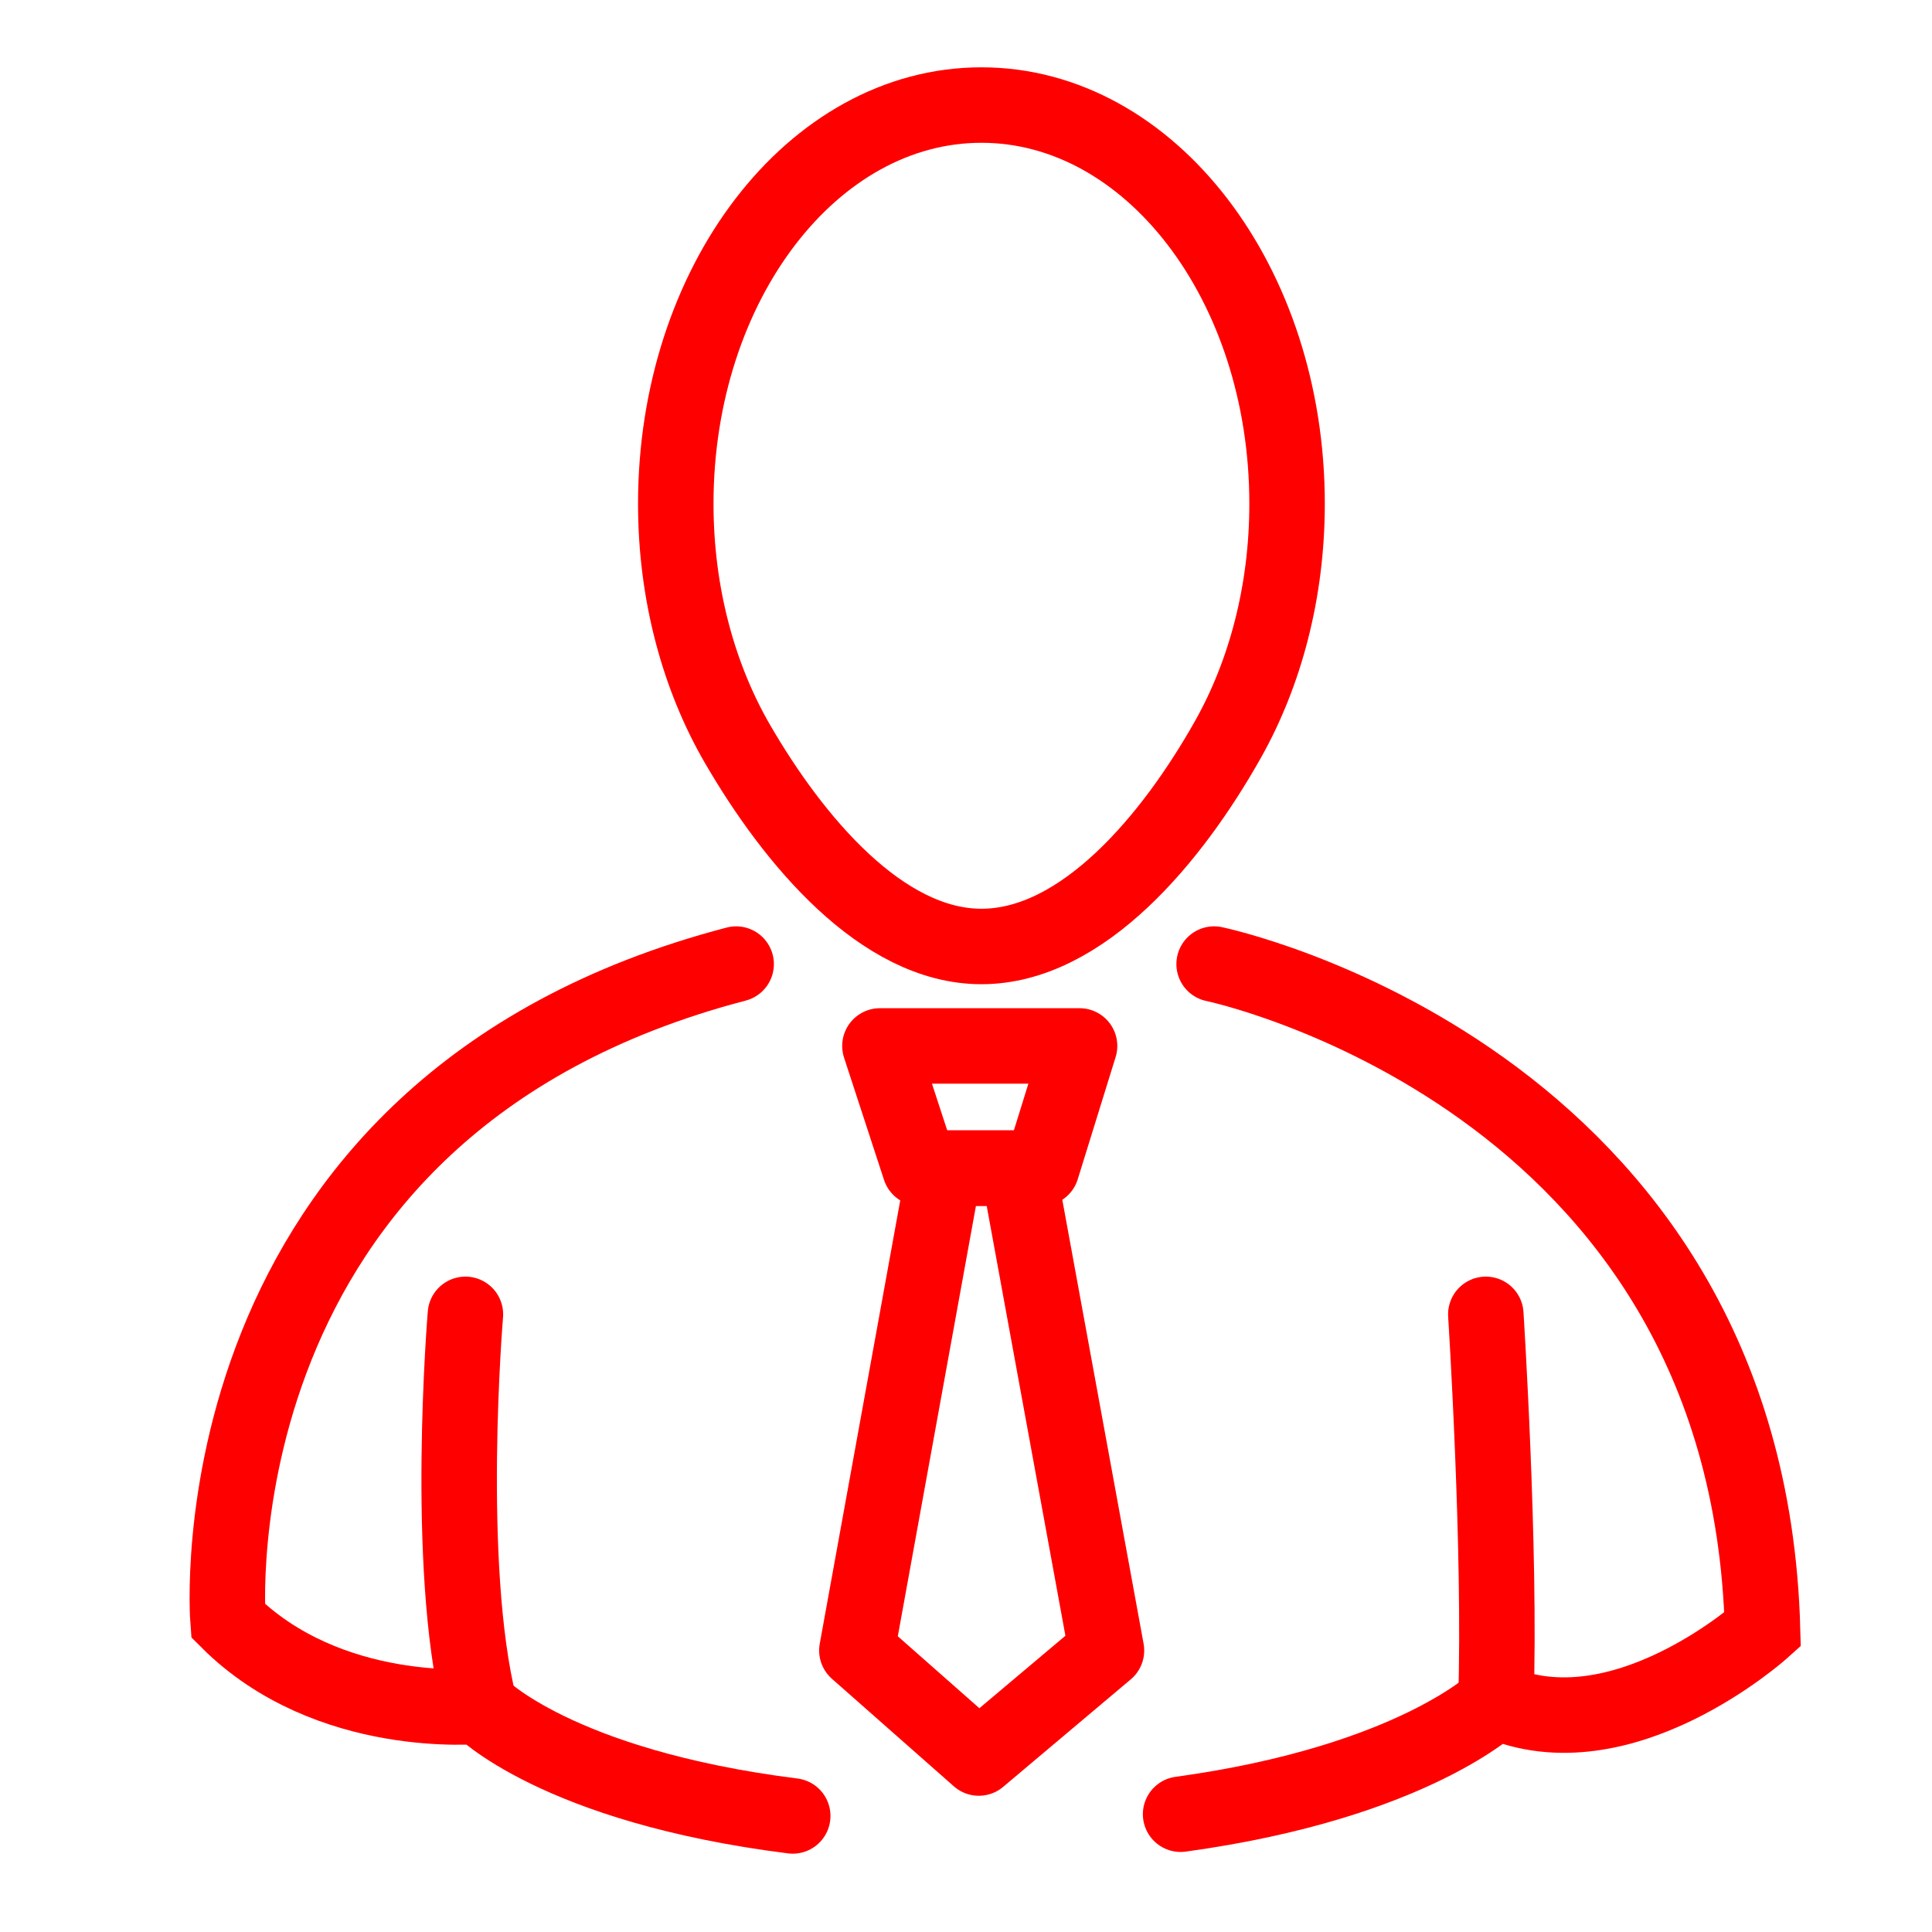
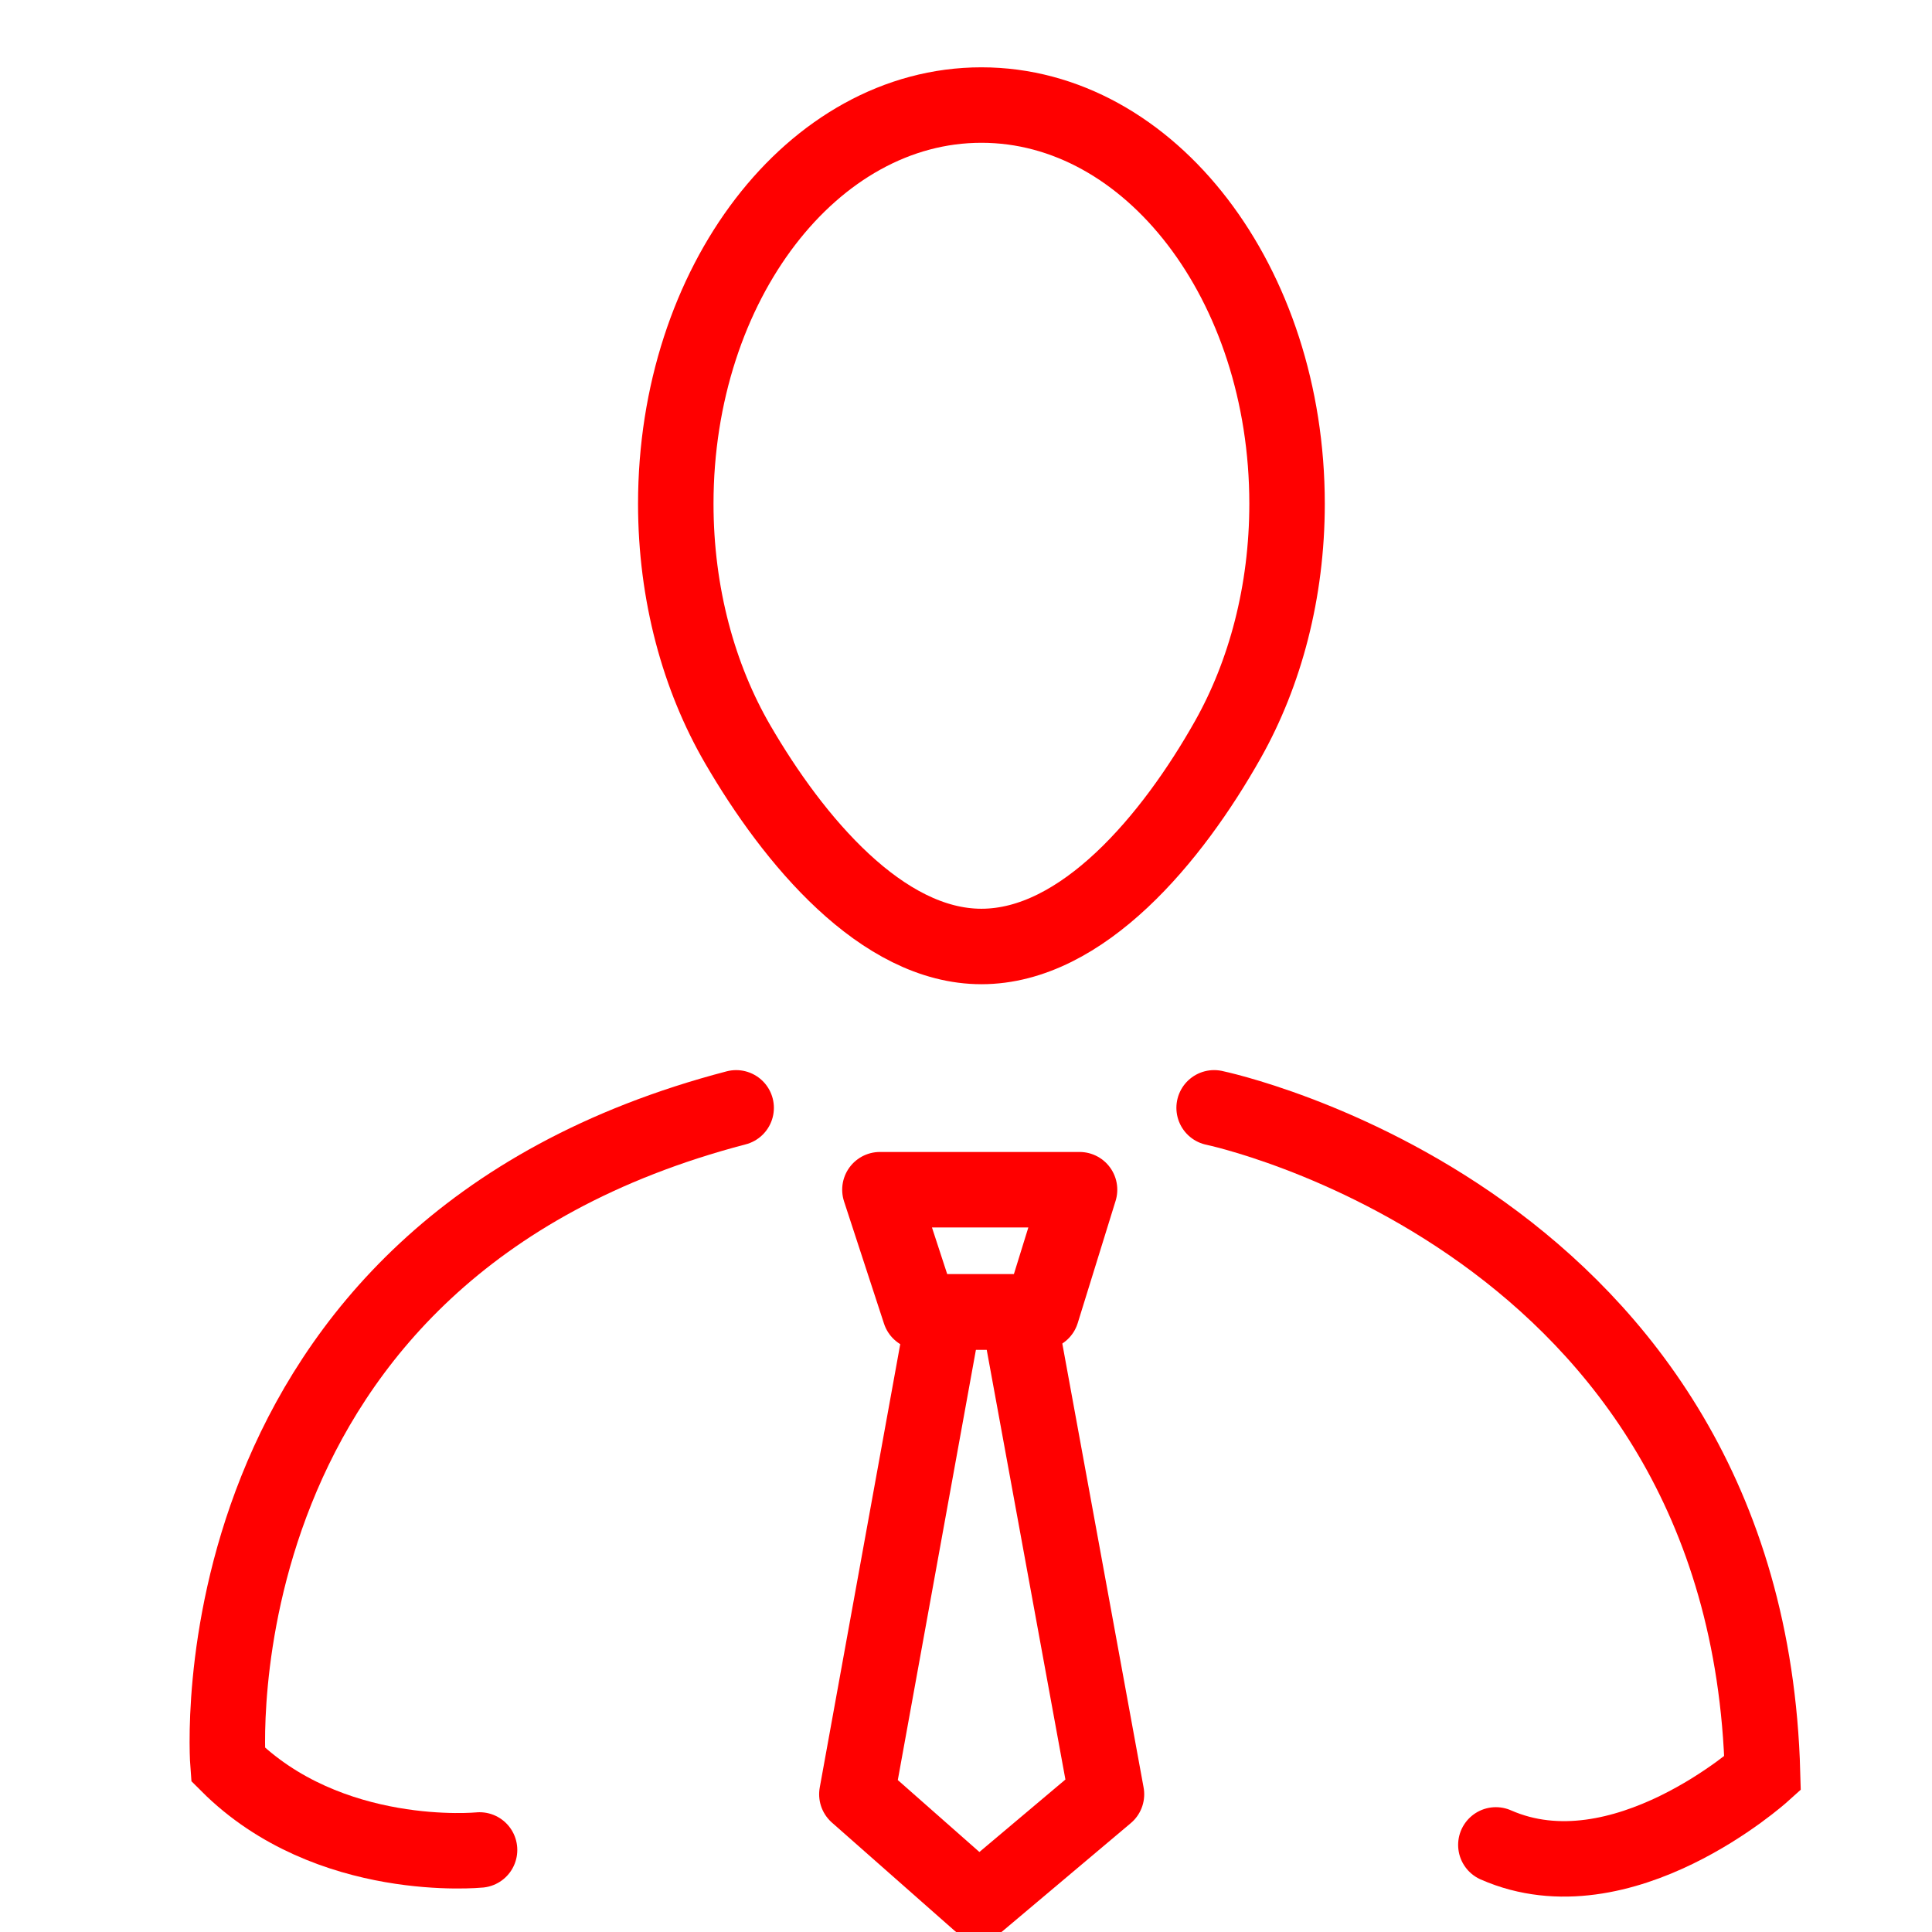
<svg xmlns="http://www.w3.org/2000/svg" version="1.1" id="Calque_1" x="0px" y="0px" width="128px" height="128px" viewBox="0 0 128 128" enable-background="new 0 0 128 128" xml:space="preserve">
  <g id="Calque_2" display="none">
    <g display="inline">
      <path fill="none" d="M65.085,64.747c9.406,0,15.547-12.935,16.563-26.153h-30.49c-0.851,0.106-1.718,0.198-2.616,0.25    C49.617,51.975,55.738,64.747,65.085,64.747z" />
-       <path fill="none" d="M92.959,75.411l-9.646-3.521L67.88,80.636l-5.938-0.091l-15.506-8.65l-9.566,3.518    c-1.507,0.727-19.394,9.841-18.328,33.113c0.541,0.854,3.165,4.105,11.531,4.174c-0.264-4.405-0.719-14.237-0.156-22.852    l4.739,0.309c-0.606,9.287,0.032,20.393,0.246,23.604c5.498,4.867,17.007,7.822,30.305,7.707    c12.979-0.095,24.488-3.097,29.764-7.704c0.194-3.279,0.781-14.628,0.146-23.755l4.739-0.331    c0.594,8.51,0.178,18.561-0.064,23.021c8.268-0.072,10.908-3.268,11.493-4.19C112.336,85.279,94.51,76.16,92.959,75.411z" />
-       <path fill="#FF0000" d="M35.814,38.594h6.227c0,0.002,0,0.004,0,0.006c-1.305,2.819-1.772,7.667,4.469,13.882    c3.377,9.688,9.662,17.016,18.575,17.016c8.739,0,15.188-7.482,18.631-17.413c5.837-6.035,5.343-10.733,4.063-13.491h6.232    c1.215,0,2.199-0.984,2.199-2.199c0-1.214-0.984-2.199-2.199-2.199H91.07c0.016-0.334,0.023-0.671,0.023-1.009    c0-10.568-6.177-19.661-15.054-23.763c0.026,1.039,0.032,2.212,0.032,3.533v3.8c0,10.968-0.596,11.62-10.622,11.62    c-10.028,0-10.623-0.652-10.623-11.62v-3.8c0-1.326,0.009-2.498,0.042-3.54c-8.881,4.101-15.063,13.198-15.063,23.77    c0,0.341,0.03,0.673,0.046,1.009h-4.039c-1.214,0-2.199,0.985-2.199,2.199C33.615,37.609,34.6,38.594,35.814,38.594z     M51.157,38.594h30.489c-1.016,13.218-7.155,26.153-16.563,26.153c-9.347,0-15.468-12.772-16.543-25.903    C49.439,38.792,50.306,38.7,51.157,38.594z" />
-       <path fill="#FF0000" d="M94.869,71.063l-14.21-5.197l-12.675,7.414h-6.221l-12.676-7.422L35.13,70.989l-0.173,0.071    c-0.229,0.104-22.684,10.775-21.134,38.211l0.021,0.354l0.12,0.331c0.119,0.321,2.909,7.502,16.378,7.502    c0.5,0,1.019-0.015,1.55-0.035c6.384,5.541,18.402,8.797,32.667,8.797c0.227,0,0.455-0.002,0.682-0.003    c11.191-0.078,25.396-2.453,32.748-8.793c14.753,0.546,17.746-7.134,17.869-7.469l0.123-0.33l0.02-0.354    C117.55,81.837,95.096,71.166,94.869,71.063z M111.283,108.508c-0.586,0.924-3.227,4.118-11.493,4.19    c0.241-4.46,0.657-14.511,0.065-23.021l-4.74,0.331c0.637,9.127,0.05,20.477-0.146,23.754c-5.273,4.608-16.783,7.61-29.763,7.705    c-13.298,0.115-24.808-2.84-30.305-7.707c-0.213-3.213-0.852-14.316-0.246-23.605l-4.739-0.309    c-0.563,8.614-0.108,18.446,0.156,22.853c-8.366-0.067-10.99-3.319-11.531-4.173c-1.065-23.273,16.821-32.39,18.328-33.114    l9.566-3.517l15.506,8.649l5.938,0.091l15.434-8.746l9.646,3.521C94.51,76.16,112.336,85.279,111.283,108.508z" />
-       <path fill="#FF0000" d="M73.372,8.367c-0.083-1.763-0.28-2.937-0.769-3.485c-0.77-0.865-3.1-0.907-7.153-0.907    c-3.994,0-6.394,0-7.163,0.853c-0.487,0.541-0.682,1.733-0.763,3.539c2.496-0.824,5.156-1.275,7.921-1.275    C68.214,7.091,70.876,7.542,73.372,8.367z" />
-       <path fill="#FF0000" d="M57.466,16.756c0,4.501,0,7.218,0.823,8.129c0.77,0.852,3.175,0.852,7.161,0.852    c3.985,0,6.391,0,7.159-0.852c0.824-0.911,0.824-3.627,0.824-8.129v-3.8c0-1.835-0.004-3.353-0.063-4.589    c-2.496-0.824-5.158-1.275-7.926-1.275c-2.766,0-5.426,0.451-7.922,1.275c-0.055,1.239-0.059,2.759-0.059,4.589v3.8H57.466z" />
+       <path fill="none" d="M92.959,75.411l-9.646-3.521L67.88,80.636l-5.938-0.091l-15.506-8.65l-9.566,3.519    c-1.507,0.728-19.394,9.841-18.328,33.112c0.541,0.854,3.165,4.105,11.531,4.175c-0.264-4.405-0.719-14.237-0.156-22.853    l4.739,0.31c-0.606,9.286,0.032,20.393,0.246,23.604c5.498,4.867,17.007,7.822,30.305,7.707    c12.979-0.095,24.488-3.097,29.764-7.704c0.194-3.279,0.781-14.628,0.146-23.755l4.738-0.331    c0.595,8.51,0.179,18.562-0.063,23.021c8.269-0.072,10.908-3.268,11.493-4.19C112.336,85.279,94.51,76.16,92.959,75.411z" />
+       <path fill="#FF0000" d="M35.814,38.594h6.227c0,0.002,0,0.004,0,0.006c-1.305,2.819-1.772,7.667,4.469,13.882    c3.377,9.688,9.662,17.016,18.575,17.016c8.739,0,15.188-7.482,18.631-17.413c5.837-6.035,5.343-10.733,4.063-13.491h6.232    c1.215,0,2.198-0.984,2.198-2.199c0-1.214-0.983-2.199-2.198-2.199H91.07c0.016-0.334,0.022-0.671,0.022-1.009    c0-10.568-6.177-19.661-15.054-23.763c0.025,1.039,0.031,2.212,0.031,3.533v3.8c0,10.968-0.596,11.62-10.621,11.62    c-10.028,0-10.623-0.652-10.623-11.62v-3.8c0-1.326,0.009-2.498,0.042-3.54c-8.881,4.101-15.063,13.198-15.063,23.77    c0,0.341,0.03,0.673,0.046,1.009h-4.039c-1.214,0-2.199,0.985-2.199,2.199C33.615,37.609,34.6,38.594,35.814,38.594z     M51.157,38.594h30.489c-1.017,13.218-7.155,26.153-16.563,26.153c-9.347,0-15.468-12.772-16.543-25.903    C49.439,38.792,50.306,38.7,51.157,38.594z" />
+       <path fill="#FF0000" d="M94.869,71.063l-14.21-5.196L67.984,73.28h-6.221l-12.676-7.423L35.13,70.989l-0.173,0.071    c-0.229,0.104-22.684,10.774-21.134,38.211l0.021,0.354l0.12,0.331c0.119,0.321,2.909,7.502,16.378,7.502    c0.5,0,1.019-0.015,1.55-0.035c6.384,5.541,18.402,8.797,32.667,8.797c0.228,0,0.455-0.002,0.683-0.003    c11.19-0.078,25.396-2.453,32.747-8.793c14.754,0.546,17.746-7.134,17.869-7.469l0.123-0.33l0.021-0.354    C117.55,81.837,95.096,71.166,94.869,71.063z M111.283,108.508c-0.586,0.924-3.227,4.118-11.493,4.19    c0.241-4.46,0.657-14.511,0.065-23.021l-4.74,0.331c0.637,9.127,0.05,20.477-0.146,23.754c-5.273,4.608-16.783,7.61-29.763,7.705    c-13.298,0.115-24.808-2.84-30.305-7.707c-0.213-3.213-0.852-14.316-0.246-23.604l-4.739-0.31    c-0.563,8.614-0.108,18.446,0.156,22.854c-8.366-0.067-10.99-3.319-11.531-4.174c-1.065-23.272,16.821-32.39,18.328-33.113    l9.566-3.518l15.506,8.649l5.938,0.091l15.434-8.746l9.646,3.521C94.51,76.16,112.336,85.279,111.283,108.508z" />
+       <path fill="#FF0000" d="M73.372,8.367c-0.083-1.763-0.28-2.937-0.769-3.485c-0.771-0.865-3.101-0.907-7.153-0.907    c-3.994,0-6.394,0-7.163,0.853c-0.487,0.541-0.682,1.733-0.763,3.539c2.496-0.824,5.156-1.275,7.921-1.275    C68.214,7.091,70.876,7.542,73.372,8.367z" />
+       <path fill="#FF0000" d="M57.466,16.756c0,4.501,0,7.218,0.823,8.129c0.77,0.852,3.175,0.852,7.161,0.852    c3.985,0,6.391,0,7.159-0.852c0.824-0.911,0.824-3.627,0.824-8.129v-3.8c0-1.835-0.004-3.353-0.063-4.589    c-2.496-0.824-5.158-1.275-7.927-1.275c-2.765,0-5.425,0.451-7.921,1.275c-0.055,1.239-0.059,2.759-0.059,4.589v3.8H57.466z" />
    </g>
  </g>
-   <path fill="none" stroke="#FF0000" stroke-width="5" stroke-miterlimit="10" d="M85.272,33.373c0,5.844-1.455,11.245-3.919,15.62  c-3.686,6.545-9.628,13.714-16.331,13.714c-6.594,0-12.451-7.032-16.148-13.396c-2.574-4.43-4.102-9.951-4.102-15.938  c0-14.587,9.066-26.413,20.25-26.413S85.272,18.785,85.272,33.373z" />
-   <path fill="none" stroke="#FF0000" stroke-width="5" stroke-linecap="round" stroke-miterlimit="10" d="M52.521,120.311  c-15.681-1.975-20.749-7.271-20.749-7.271s-10,1-16.667-5.667c0,0-2.667-34,33.667-43.5" />
-   <path fill="none" stroke="#FF0000" stroke-width="5" stroke-linecap="round" stroke-miterlimit="10" d="M80.439,63.872  c0,0,35.337,7.349,36.335,44.091c0,0-9.334,8.408-17.668,4.742c0,0-5.476,5.375-20.888,7.492" />
-   <path fill="none" stroke="#FF0000" stroke-width="5" stroke-linecap="round" stroke-miterlimit="10" d="M30.835,87.079  c0,0-1.396,16.627,0.938,25.96" />
-   <path fill="none" stroke="#FF0000" stroke-width="5" stroke-linecap="round" stroke-miterlimit="10" d="M98.439,87.079  c0,0,1.001,15.626,0.667,25.626" />
-   <polygon fill="none" stroke="#FF0000" stroke-width="5" stroke-linecap="round" stroke-linejoin="round" stroke-miterlimit="10" points="  58.297,69.296 71.524,69.296 69.014,77.393 60.944,77.393 " />
-   <polygon fill="none" stroke="#FF0000" stroke-width="5" stroke-linecap="round" stroke-linejoin="round" stroke-miterlimit="10" points="  64.849,116.474 73.307,109.349 67.455,77.393 62.572,77.393 56.77,109.349 " />
+   <path fill="none" stroke="#FF0000" stroke-width="5" stroke-miterlimit="10" d="M85.271,33.373c0,5.844-1.455,11.245-3.918,15.62  c-3.687,6.545-9.629,13.714-16.332,13.714c-6.593,0-12.451-7.032-16.147-13.396c-2.574-4.43-4.102-9.951-4.102-15.938  c0-14.587,9.066-26.413,20.25-26.413C76.206,6.96,85.271,18.785,85.271,33.373z" />
+   <path fill="none" stroke="#FF0000" stroke-width="5" stroke-linecap="round" stroke-miterlimit="10" d="M31.772,122.565  c0,0-10,1-16.667-5.667c0,0-2.667-34,33.667-43.5" />
+   <path fill="none" stroke="#FF0000" stroke-width="5" stroke-linecap="round" stroke-miterlimit="10" d="M80.439,73.397  c0,0,35.336,7.349,36.334,44.091c0,0-9.334,8.408-17.668,4.742" />
+   <g>
+     <polygon fill="none" stroke="#FF0000" stroke-width="5" stroke-linecap="round" stroke-linejoin="round" stroke-miterlimit="10" points="   58.297,78.821 71.523,78.821 69.014,86.918 60.944,86.918  " />
+     <polygon fill="none" stroke="#FF0000" stroke-width="5" stroke-linecap="round" stroke-linejoin="round" stroke-miterlimit="10" points="   64.85,126 73.307,118.875 67.455,86.918 62.572,86.918 56.77,118.875  " />
+   </g>
</svg>
